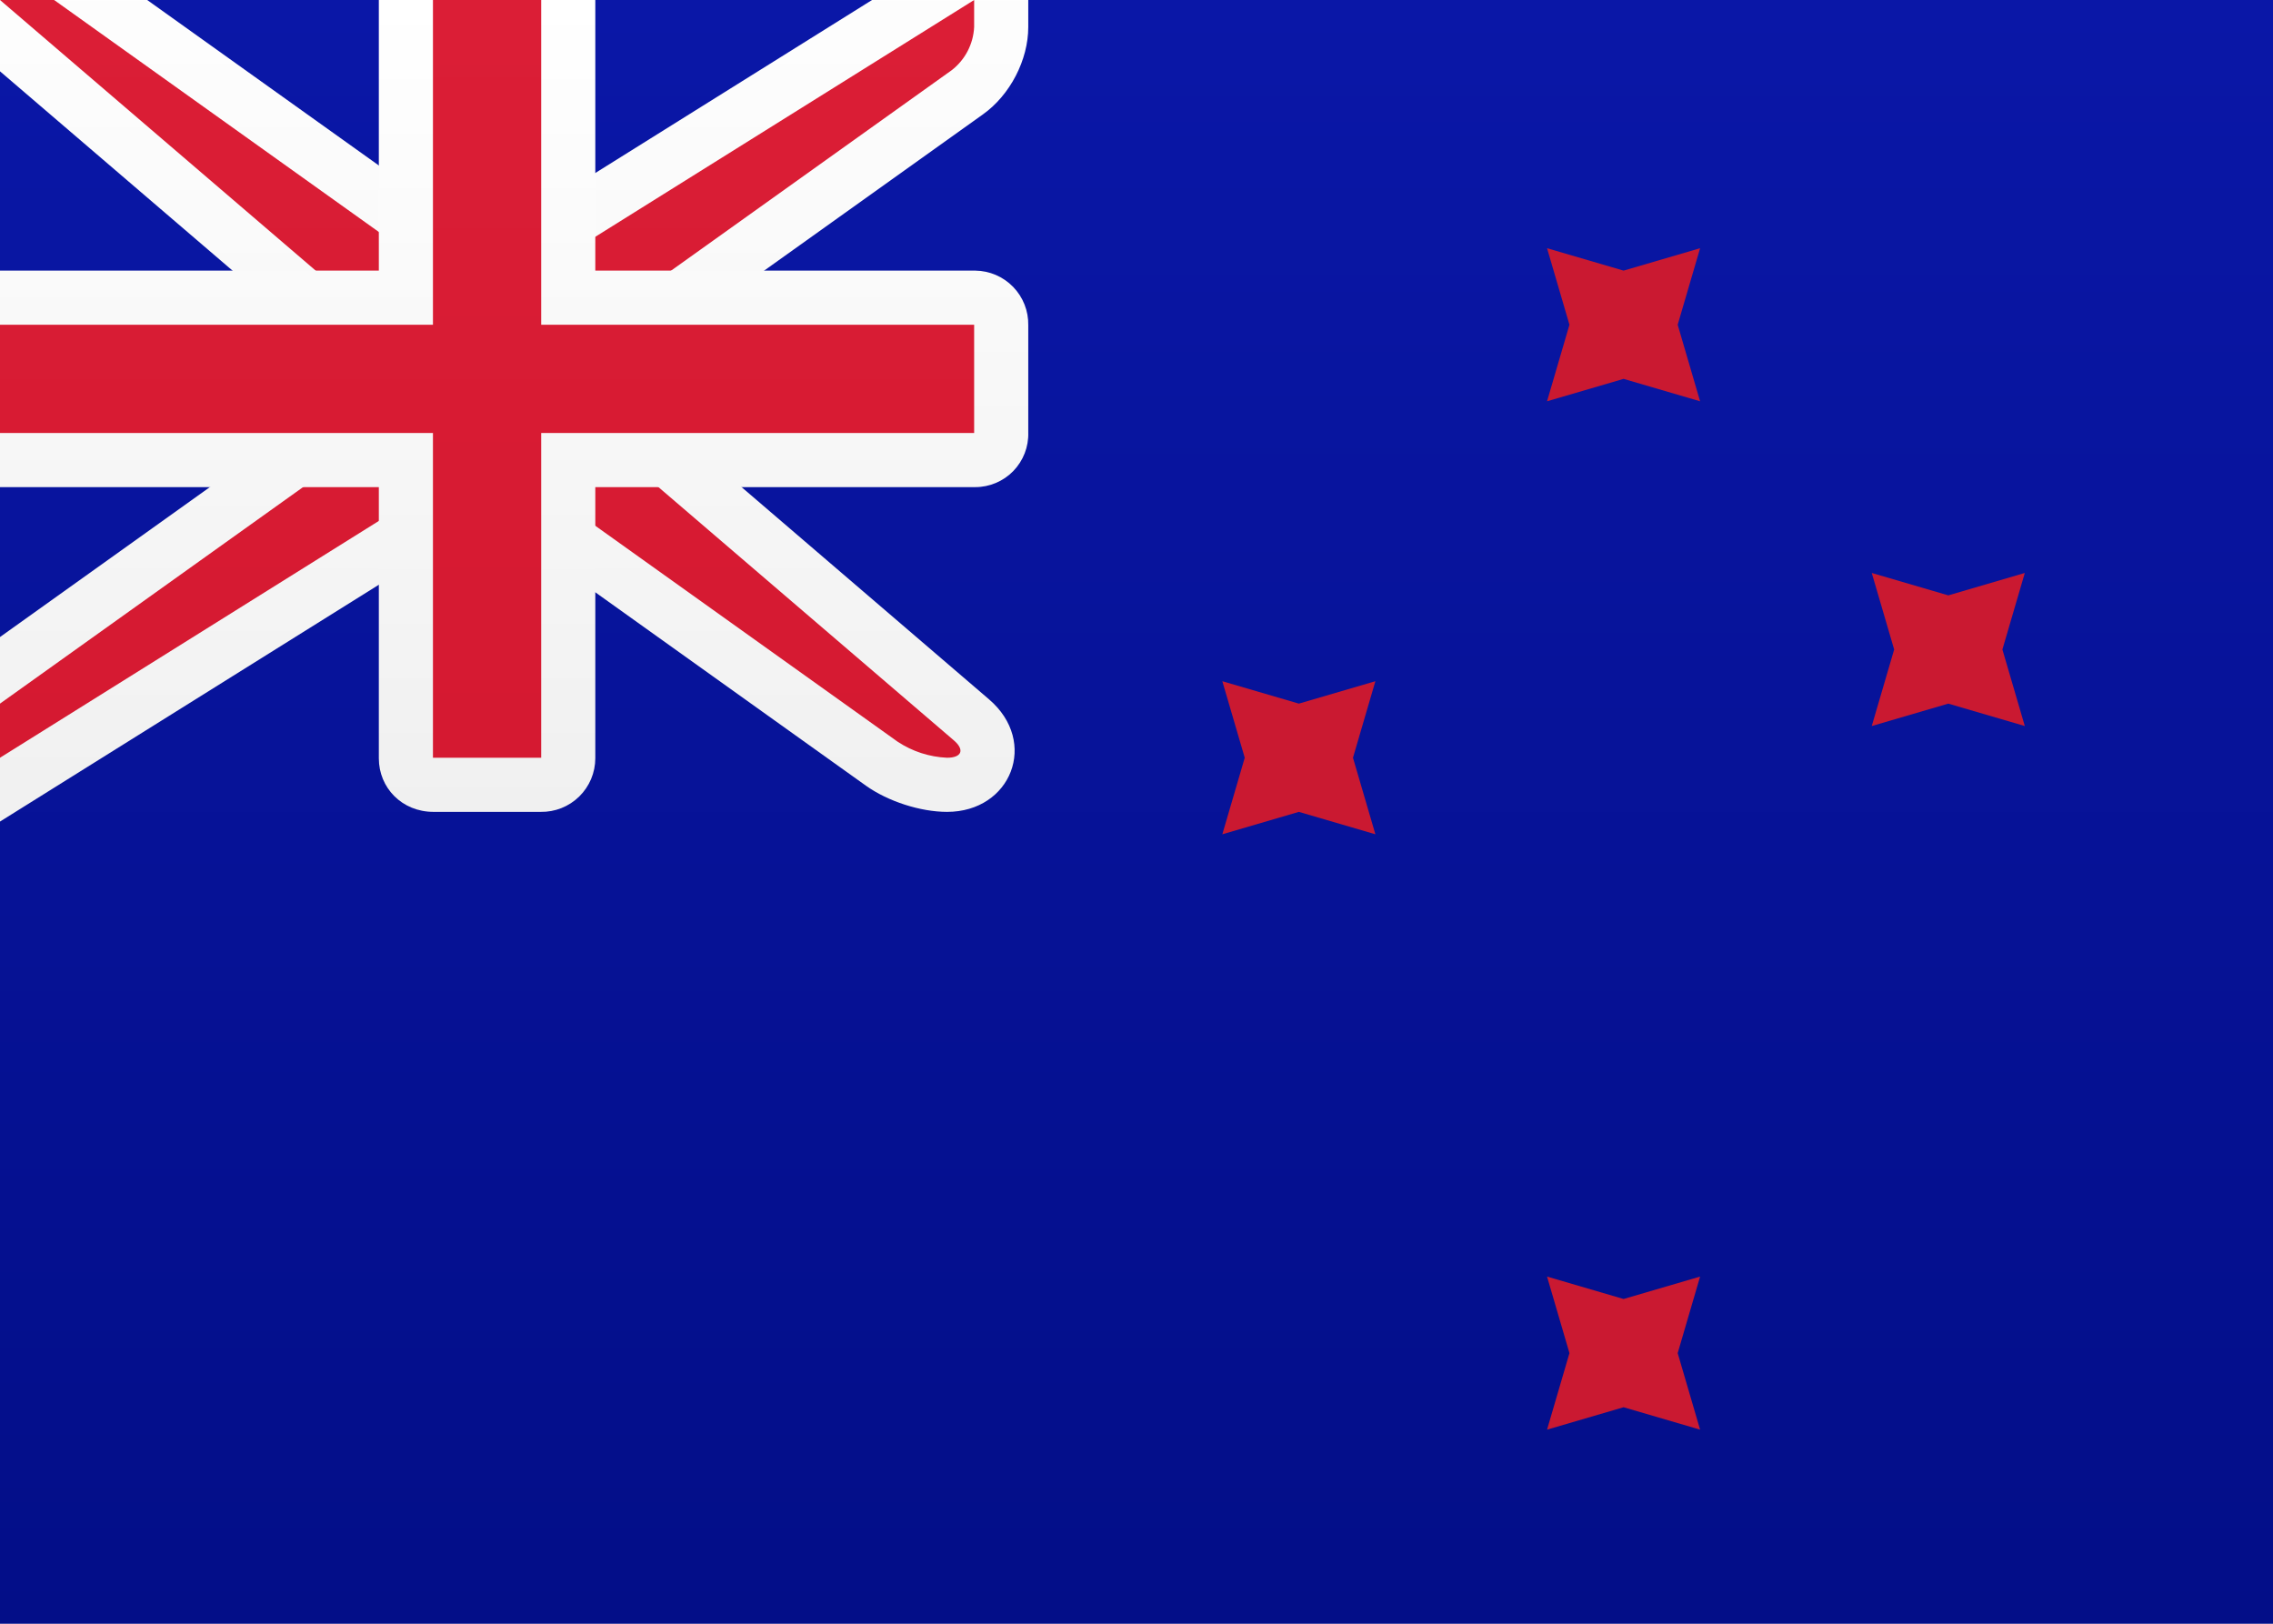
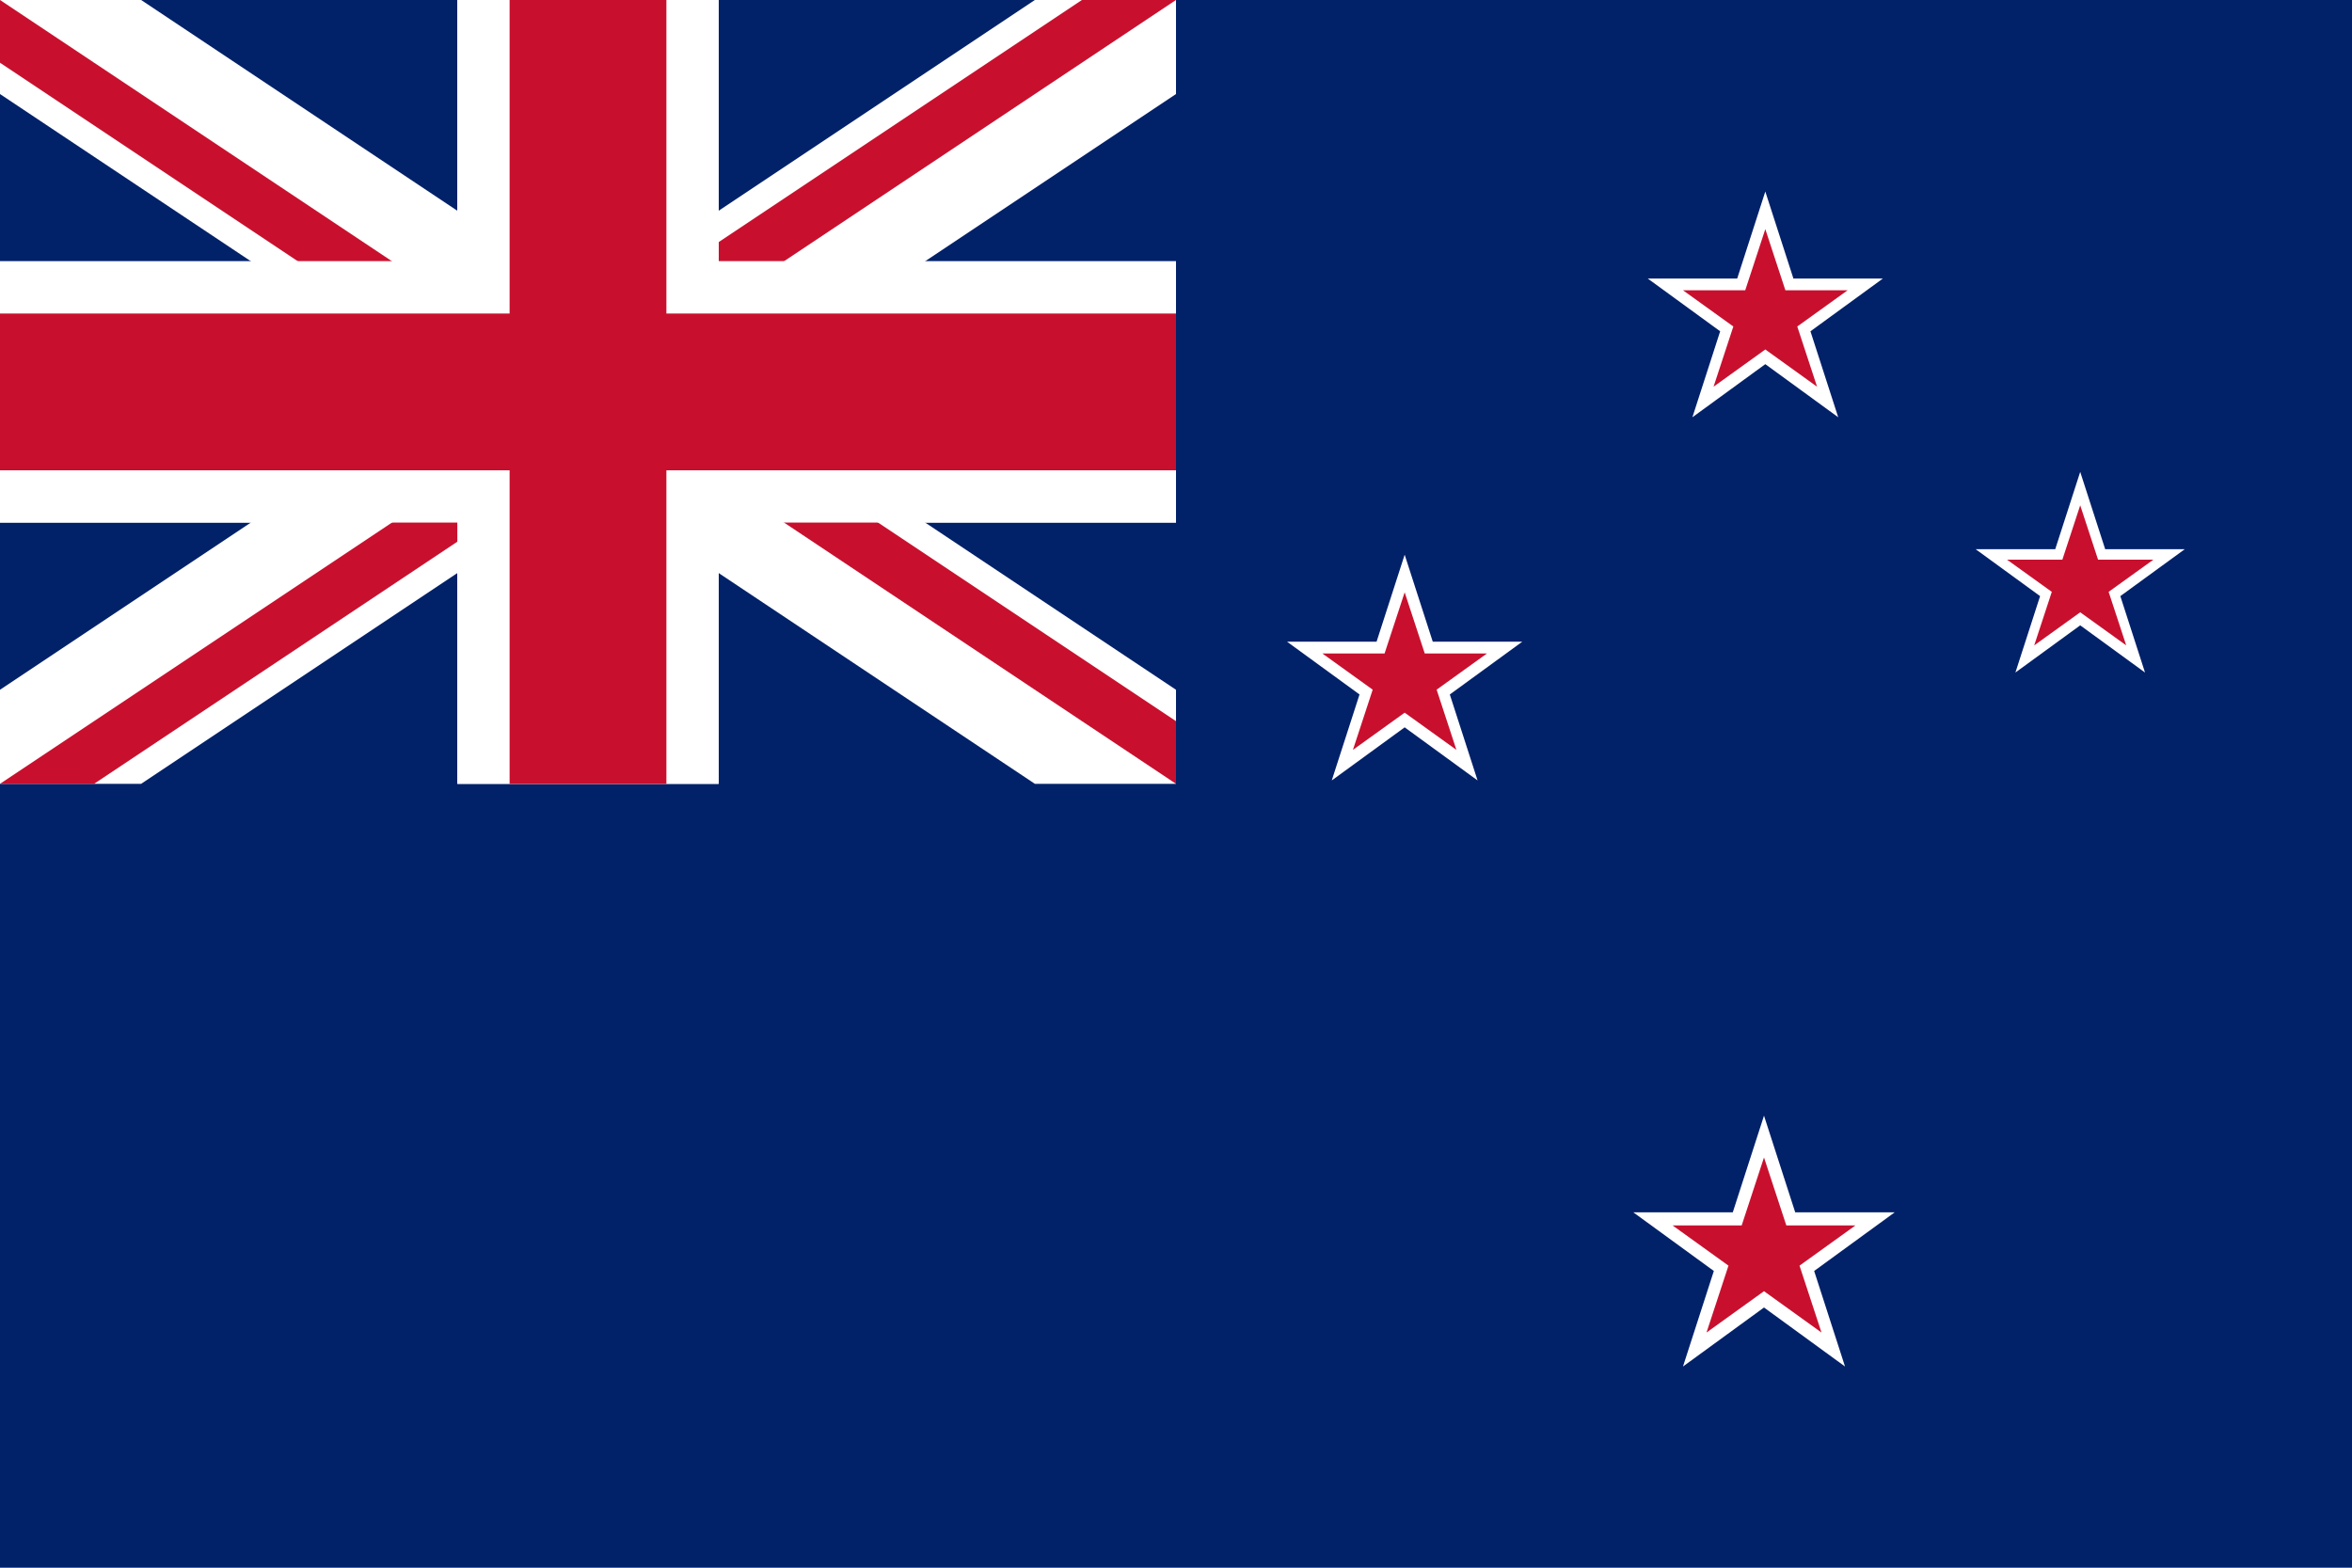
- <svg xmlns="http://www.w3.org/2000/svg" width="21" height="15">
-   <defs>
-     <linearGradient x1="50%" y1="0%" x2="50%" y2="100%" id="a">
-       <stop stop-color="#FFF" offset="0%" />
-       <stop stop-color="#F0F0F0" offset="100%" />
-     </linearGradient>
-     <linearGradient x1="50%" y1="0%" x2="50%" y2="100%" id="b">
-       <stop stop-color="#0A17A7" offset="0%" />
-       <stop stop-color="#030E88" offset="100%" />
-     </linearGradient>
-     <linearGradient x1="50%" y1="0%" x2="50%" y2="100%" id="c">
-       <stop stop-color="#DB1E36" offset="0%" />
-       <stop stop-color="#D51931" offset="100%" />
-     </linearGradient>
-   </defs>
-   <g fill="none" fill-rule="evenodd">
-     <path fill="url(#a)" d="M0 0h21v15H0z" />
-     <path fill="url(#b)" d="M0 0h21v15H0z" />
-     <path d="M3 3.23L-1.352-.5H.66L4.16 2h.697L9.5-.902V.25c0 .303-.167.627-.418.806L6 3.257v.513l3.137 2.69c.462.395.204 1.04-.387 1.04-.245 0-.545-.096-.75-.242L4.84 5h-.697L-.5 7.902v-1.66l3.5-2.5V3.23z" fill="url(#a)" fill-rule="nonzero" />
-     <path d="M3.5 3L0 0h.5L4 2.5h1L9 0v.25a.537.537 0 01-.208.399L5.5 3v1l3.312 2.839c.104.089.072.161-.062.161a.898.898 0 01-.458-.149L5 4.5H4L0 7v-.5L3.5 4V3z" fill="url(#c)" />
-     <path d="M0 2.5v2h3.5v2.505c0 .273.214.495.505.495h.99a.496.496 0 00.505-.495V4.5h3.51a.49.49 0 00.49-.505v-.99a.495.495 0 00-.49-.505H5.5V0h-2v2.5H0z" fill="url(#a)" />
-     <path fill="url(#c)" d="M0 3h4V0h1v3h4v1H5v3H4V4H0z" />
-     <path fill="#CA1931" d="M15 13l-.707.207.207-.707-.207-.707L15 12l.707-.207-.207.707.207.707zm0-9.5l-.707.207L14.5 3l-.207-.707L15 2.5l.707-.207L15.5 3l.207.707zm3 3l-.707.207L17.5 6l-.207-.707L18 5.5l.707-.207L18.5 6l.207.707zm-6 1l-.707.207L11.5 7l-.207-.707L12 6.5l.707-.207L12.5 7l.207.707z" />
+ <svg xmlns="http://www.w3.org/2000/svg" viewBox="0 0 900 600" fill="#C8102E">
+   <path fill="#012169" d="M0 0h900v600H0V0" />
+   <g id="a">
+     <path fill="#fff" d="M0 0h54l171 114L396 0h54v36L225 186 0 36" />
+     <path d="M0 24V0l225 150h-36m36 0v-24L414 0h36" />
+     <path fill="#fff" d="M175 0h100v300H175ZM0 100h450v100H0" />
+     <path d="M195 0h60v300H195ZM0 120h450v60H0" />
  </g>
+   <use href="#a" transform="rotate(180 225 150)" />
+   <g id="s">
+     <path fill="#fff" d="m644 523 31-96 31 96-81-59h100" />
+     <path d="m653 510 22-67 22 67-57-41h70" />
+   </g>
+   <use href="#s" transform="matrix(.9 0 0 .9-70-172)" />
+   <use href="#s" transform="matrix(.9 0 0 .9 68-311)" />
+   <use href="#s" transform="matrix(.8 0 0 .8 256-161)" />
</svg>
